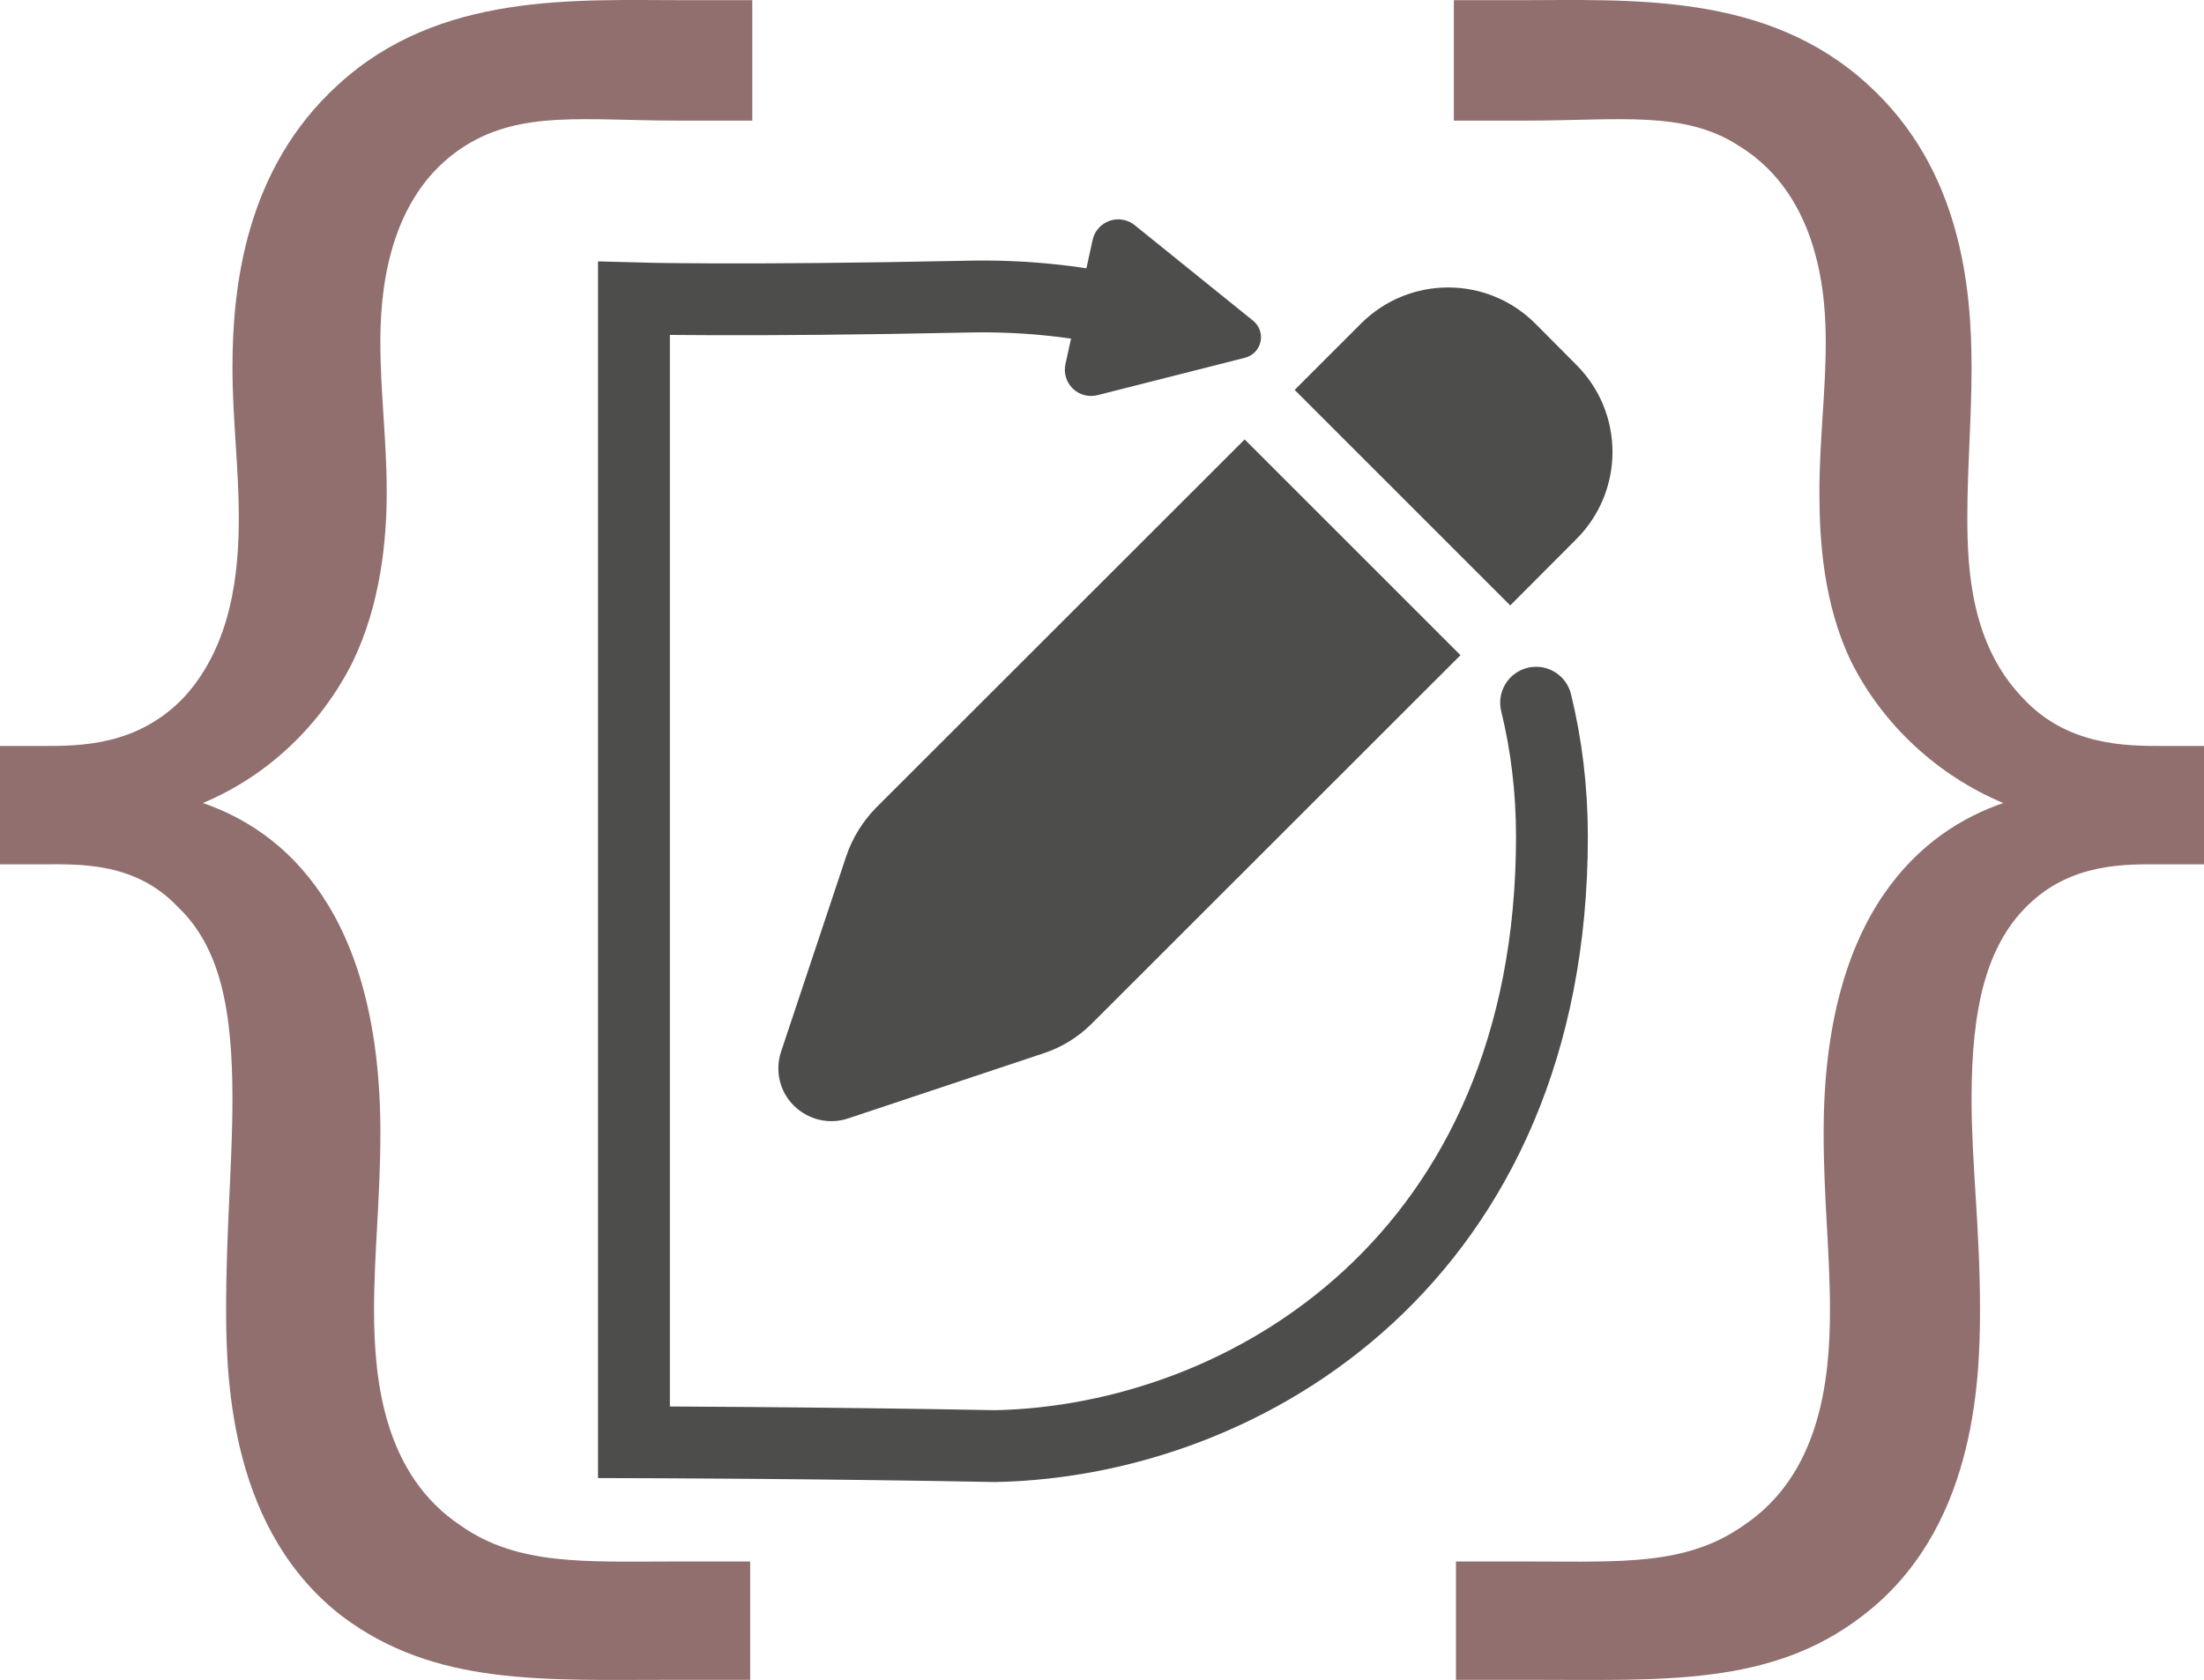
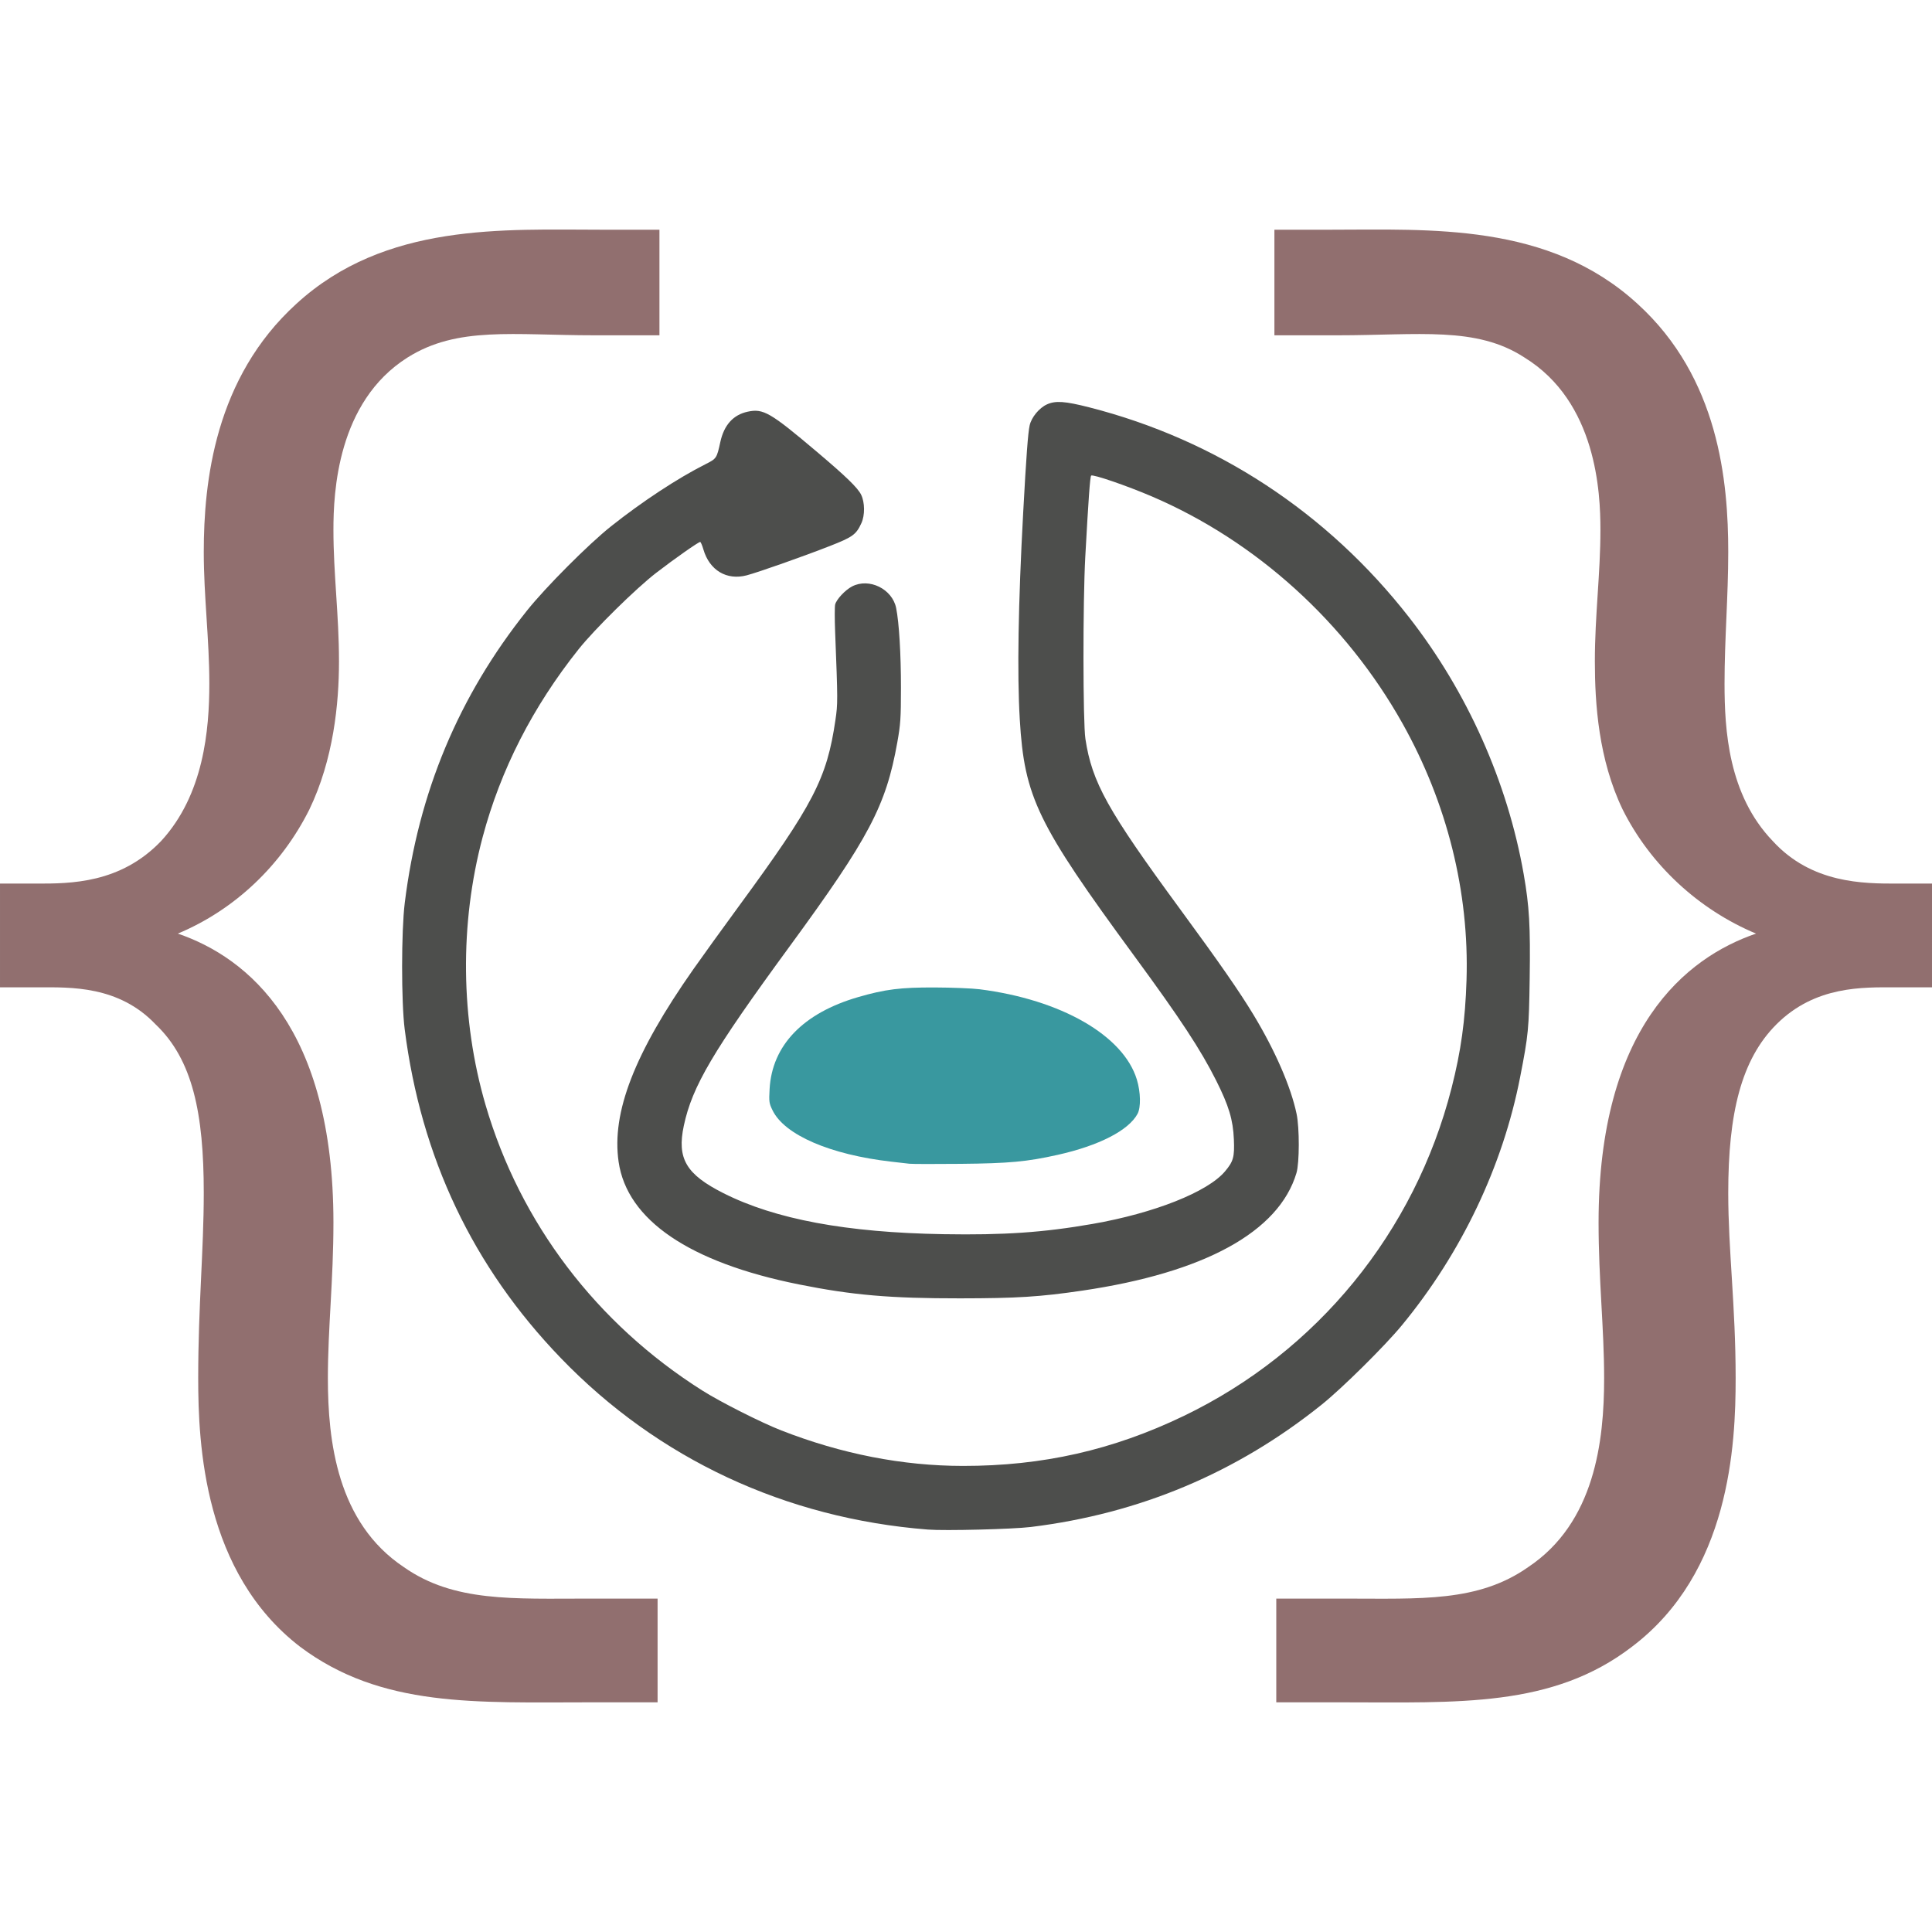
- <svg xmlns="http://www.w3.org/2000/svg" id="svg4953" version="1.1" viewBox="0 0 64.938 49.508" height="187.117" width="245.436">
-   <defs id="defs4947">
-     <marker style="overflow:visible" id="RoundedArrow" refX="0" refY="0" orient="auto-start-reverse" markerWidth="2.586" markerHeight="2.5" viewBox="0 0 6.135 5.93" preserveAspectRatio="xMidYMid" markerUnits="strokeWidth">
-       <path transform="scale(0.7)" d="m -0.211,-4.106 6.422,3.211 a 1,1 90 0 1 0,1.789 L -0.211,4.106 A 1.236,1.236 31.717 0 1 -2,3 v -6 a 1.236,1.236 148.283 0 1 1.789,-1.106 z" style="fill:context-stroke;fill-rule:evenodd;stroke:none" id="path1367" />
-     </marker>
-   </defs>
-   <g id="g4898" transform="translate(-1.058351,-1.058329)">
-     <g transform="matrix(0.1839208,0,0,0.1839208,164.9943,1.84859)" id="g984">
+ <svg xmlns="http://www.w3.org/2000/svg" width="600" height="600" viewBox="0 0 158.75 158.75" version="1.1" id="svg4953">
+   <defs id="defs4947" />
+   <g id="layer1" transform="translate(1841.816,-101.8424)">
+     <g id="g3781" transform="matrix(0.4496173,0,0,0.4496173,-1441.054,122.6351)">
      <g id="g4934" transform="matrix(0.3527778,0,0,-0.3527778,-1077.931,500.9903)">
-         <path id="path1392" d="m 1244.729,1266.624 c 21.9,-21.9 21.9,-57.3 0,-79.2 l -30,-30.1 -97.9,97.9 30.1,30.1 c 21.9,21.9 57.3,21.9 79.2,0 z m -220,-299.2 c -6.1,-6.1 -13.6,-10.8 -21.9,-13.5 l -88.8,-29.6 c -8.6,-2.9 -18.1,-0.6 -24.6,5.8 -6.5,6.4 -8.7,15.9 -5.8,24.6 l 29.6,88.8 c 2.8,8.2 7.4,15.7 13.5,21.9 l 167.4,167.3 98,-98 z" style="fill:#4d4e4c;stroke-width:0.726" />
-         <path style="fill:none;stroke:#4d4e4c;stroke-width:32.623;stroke-linecap:round;stroke-linejoin:miter;stroke-dasharray:none;stroke-opacity:1;marker-start:url(#RoundedArrow)" d="m 1037.719,1291.006 c -21.994,4.81 -45.102,7.091 -68.922,6.59 -104.41,-2.196 -152.002,-0.802 -152.002,-0.802 h 10e-5 V 777.249 c 0,0 83.724,-0.214 164.159,-1.76 114.661,2.4 252.707,86.089 252.707,276.872 0,21.286 -2.491,41.608 -7.192,60.79" id="path1636" />
+         <path id="path285-1-0" d="m 1009.586,758.846 c -73.771,5.793 -139.83,36.656 -190.133,88.831 -45.556,47.252 -72.443,103.883 -80.892,170.383 -1.795,14.126 -1.776,50.752 0.033,65.372 7.092,57.3 27.914,107.119 63.297,151.444 9.707,12.16 31.931,34.453 43.539,43.673 16.198,12.866 34.577,24.953 48.949,32.19 5.748,2.895 5.847,3.043 7.699,11.516 1.927,8.82 6.694,14.091 14.198,15.7 8.045,1.726 11.652,-0.361 35.559,-20.569 15.431,-13.044 21.459,-18.889 23.211,-22.51 1.909,-3.943 1.97,-10.576 0.134,-14.604 -2.723,-5.972 -4.468,-7.245 -16.29,-11.879 -13.692,-5.367 -37.131,-13.634 -43.146,-15.217 -10.38,-2.732 -19.298,2.604 -22.446,13.432 -0.617,2.123 -1.364,3.859 -1.659,3.859 -0.914,0 -13.351,-8.732 -22.742,-15.967 -10.516,-8.101 -31.939,-29.189 -40.239,-39.61 -23.772,-29.845 -40.407,-62.412 -49.71,-97.32 -12.002,-45.038 -11.464,-94.399 1.512,-138.778 17.882,-61.152 57.52,-113.349 112.37,-147.972 9.469,-5.977 30.438,-16.566 40.851,-20.63 31.229,-12.185 62.787,-18.35 94.063,-18.375 41.26,-0.032 77.626,8.196 114.389,25.881 69.046,33.215 119.671,95.192 138.744,169.857 4.897,19.172 7.095,35.014 7.758,55.929 1.447,45.605 -10.054,91.73 -33.143,132.922 -29.391,52.435 -75.838,94.507 -129.894,117.657 -13.026,5.578 -30.63,11.612 -31.425,10.77 -0.564,-0.598 -1.38,-11.881 -3.035,-41.991 -1.286,-23.401 -1.241,-85.838 0.068,-94.426 3.437,-22.54 11.394,-36.839 49.113,-88.252 20.421,-27.835 30.609,-42.5 37.924,-54.59 11.242,-18.581 19.398,-37.318 22.348,-51.344 1.552,-7.378 1.518,-25.362 -0.058,-30.669 -9.046,-30.46 -47.607,-51.625 -111.05,-60.952 -21.779,-3.202 -33.759,-3.957 -63.193,-3.983 -36.253,-0.032 -55.792,1.658 -83.53,7.224 -56.693,11.376 -88.993,33.345 -93.376,63.51 -3.715,25.566 8.169,56.201 38.675,99.69 4.612,6.574 15.2,21.249 23.53,32.611 38.74,52.838 45.682,66.213 50.114,96.561 1.253,8.577 1.249,9.706 -0.159,45.841 -0.258,6.636 -0.251,12.936 0.016,14.001 0.669,2.664 5.19,7.498 8.752,9.357 8.832,4.609 20.861,-1.287 22.85,-11.2 1.523,-7.59 2.494,-23.743 2.482,-41.292 -0.011,-15.923 -0.21,-18.904 -1.894,-28.328 -5.871,-32.851 -14.624,-49.429 -55.802,-105.684 -39.772,-54.335 -50.418,-72.377 -54.782,-92.839 -3.636,-17.051 1.152,-25.201 20.555,-34.986 26.782,-13.507 63.701,-20.386 113.914,-21.225 31.478,-0.526 51.771,0.87 77.283,5.317 31.941,5.567 59.623,16.553 68.605,27.227 4.351,5.171 4.973,7.417 4.588,16.588 -0.424,10.124 -2.613,17.403 -9.152,30.43 -8.037,16.013 -18.513,31.956 -42.32,64.403 -50.403,68.696 -57.039,82.389 -59.433,122.652 -1.407,23.667 -0.813,59.811 1.764,107.238 1.573,28.951 2.491,41.315 3.354,45.151 0.943,4.19 4.939,9.034 8.96,10.861 4.438,2.016 9.356,1.67 21.953,-1.544 65.905,-16.814 123.328,-54.52 165.64,-108.765 30.161,-38.667 51.014,-85.394 59.372,-133.045 2.923,-16.665 3.504,-26.767 3.105,-54.002 -0.386,-26.343 -0.658,-29.157 -4.953,-51.175 -9.012,-46.201 -30.401,-91.087 -61.248,-128.53 -8.829,-10.717 -30.854,-32.515 -41.463,-41.035 -43.991,-35.328 -94.331,-56.521 -150.718,-63.452 -9.36,-1.151 -44.548,-2.033 -53.387,-1.339 z" style="fill:#4d4e4c;stroke-width:0.726" />
+         <path style="fill:#39989f;stroke-width:0.968" d="m 1341.822,-1190.148 c -23.665,-0.08 -34.216,1.246 -52.815,6.633 -38.067,11.025 -59.556,33.331 -61.221,63.547 -0.486,8.828 -0.352,9.781 2.082,14.756 8.293,16.95 39.786,30.549 81.93,35.379 5.06,0.58 10.727,1.229 12.592,1.441 1.864,0.213 17.77,0.245 35.348,0.072 33.565,-0.329 45.722,-1.456 67.053,-6.217 28.491,-6.359 48.958,-16.869 55.133,-28.311 2.395,-4.436 2.188,-14.947 -0.463,-23.676 -9.257,-30.476 -52.405,-55.252 -108.648,-62.385 -5.06,-0.642 -19.005,-1.2 -30.99,-1.24 z" transform="matrix(0.75,0,0,-0.75,6.75977,147.0605)" id="path287-8-3" />
      </g>
-       <g aria-label="{" style="font-style:normal;font-weight:normal;font-size:70.525px;line-height:1.25;font-family:sans-serif;letter-spacing:0px;word-spacing:0px;fill:#916f6f;fill-opacity:1;stroke:none;stroke-width:1.763" id="text13">
-         <path d="m -891.34,115.233 v 18.957 h 7.109 c 5.755,0 14.556,-0.339 21.327,6.77 6.77,6.432 8.802,16.249 8.802,30.805 0,10.494 -1.016,20.65 -1.016,33.852 0,12.187 1.016,35.545 18.619,49.086 14.895,11.171 32.16,10.156 53.148,10.156 h 12.187 v -18.957 h -12.525 c -13.879,0 -24.712,0.677 -33.852,-5.755 -12.187,-8.125 -13.879,-23.019 -13.879,-34.529 0,-9.14 1.016,-17.942 1.016,-28.436 0,-35.545 -15.572,-48.409 -28.436,-52.809 10.494,-4.401 18.957,-12.525 24.035,-22.681 4.401,-9.14 5.416,-19.296 5.416,-27.082 0,-8.463 -1.016,-15.911 -1.016,-24.035 0,-6.77 0.677,-23.358 13.541,-31.483 9.14,-5.755 19.296,-4.062 34.191,-4.062 h 11.848 V -4.265 h -10.494 c -17.942,0 -39.607,-1.354 -55.856,13.541 -14.895,13.541 -16.926,32.498 -16.926,45.362 0,8.125 1.016,15.911 1.016,24.035 0,8.463 -1.016,20.311 -8.802,28.774 -7.447,7.786 -16.588,7.786 -22.681,7.786 z" style="font-style:normal;font-variant:normal;font-weight:normal;font-stretch:normal;font-size:338.522px;font-family:Inconsolata;-inkscape-font-specification:Inconsolata;fill:#916f6f;stroke-width:1.763" id="path3720" />
-       </g>
-       <g aria-label="}" style="font-style:normal;font-weight:normal;font-size:70.525px;line-height:1.25;font-family:sans-serif;letter-spacing:0px;word-spacing:0px;fill:#916f6f;fill-opacity:1;stroke:none;stroke-width:1.763" id="text13-3">
-         <path d="m -538.262,115.233 h -6.432 c -6.093,0 -15.572,0 -22.681,-7.786 -8.125,-8.463 -8.802,-20.311 -8.802,-28.774 0,-8.125 0.677,-15.911 0.677,-24.035 0,-12.864 -1.693,-31.821 -16.588,-45.362 -16.249,-14.895 -37.914,-13.541 -56.195,-13.541 h -10.156 V 15.031 h 11.51 c 14.895,0 25.389,-1.693 34.191,4.062 13.202,8.125 13.879,24.712 13.879,31.483 0,8.125 -1.016,15.572 -1.016,24.035 0,7.786 0.677,17.942 5.078,27.082 5.078,10.156 13.879,18.28 24.374,22.681 -12.864,4.401 -28.774,17.265 -28.774,52.809 0,10.494 1.016,19.296 1.016,28.436 0,11.51 -1.693,26.405 -13.879,34.529 -9.14,6.432 -19.634,5.755 -33.514,5.755 h -12.525 v 18.957 h 12.187 c 20.988,0 38.253,1.016 52.809,-10.156 17.942,-13.541 18.957,-36.899 18.957,-49.086 0,-13.202 -1.354,-23.358 -1.354,-33.852 0,-14.556 2.37,-24.374 8.802,-30.805 7.109,-7.109 15.911,-6.77 21.665,-6.77 h 6.77 z" style="font-style:normal;font-variant:normal;font-weight:normal;font-stretch:normal;font-size:338.522px;font-family:Inconsolata;-inkscape-font-specification:Inconsolata;fill:#916f6f;stroke-width:1.763" id="path3723" />
+       <g id="g3771">
+         <g aria-label="{" style="font-style:normal;font-weight:normal;font-size:70.525px;line-height:1.25;font-family:sans-serif;letter-spacing:0px;word-spacing:0px;fill:#916f6f;fill-opacity:1;stroke:none;stroke-width:1.763" id="text13">
+           <path d="m -891.34,115.233 v 18.957 h 7.109 c 5.755,0 14.556,-0.339 21.327,6.77 6.77,6.432 8.802,16.249 8.802,30.805 0,10.494 -1.016,20.65 -1.016,33.852 0,12.187 1.016,35.545 18.619,49.086 14.895,11.171 32.16,10.156 53.148,10.156 h 12.187 v -18.957 h -12.525 c -13.879,0 -24.712,0.677 -33.852,-5.755 -12.187,-8.125 -13.879,-23.019 -13.879,-34.529 0,-9.14 1.016,-17.942 1.016,-28.436 0,-35.545 -15.572,-48.409 -28.436,-52.809 10.494,-4.401 18.957,-12.525 24.035,-22.681 4.401,-9.14 5.416,-19.296 5.416,-27.082 0,-8.463 -1.016,-15.911 -1.016,-24.035 0,-6.77 0.677,-23.358 13.541,-31.483 9.14,-5.755 19.296,-4.062 34.191,-4.062 h 11.848 V -4.265 h -10.494 c -17.942,0 -39.607,-1.354 -55.856,13.541 -14.895,13.541 -16.926,32.498 -16.926,45.362 0,8.125 1.016,15.911 1.016,24.035 0,8.463 -1.016,20.311 -8.802,28.774 -7.447,7.786 -16.588,7.786 -22.681,7.786 z" style="font-style:normal;font-variant:normal;font-weight:normal;font-stretch:normal;font-size:338.522px;font-family:Inconsolata;-inkscape-font-specification:Inconsolata;fill:#916f6f;stroke-width:1.763" id="path3720" />
+         </g>
+         <g aria-label="}" style="font-style:normal;font-weight:normal;font-size:70.525px;line-height:1.25;font-family:sans-serif;letter-spacing:0px;word-spacing:0px;fill:#916f6f;fill-opacity:1;stroke:none;stroke-width:1.763" id="text13-3">
+           <path d="m -538.262,115.233 h -6.432 c -6.093,0 -15.572,0 -22.681,-7.786 -8.125,-8.463 -8.802,-20.311 -8.802,-28.774 0,-8.125 0.677,-15.911 0.677,-24.035 0,-12.864 -1.693,-31.821 -16.588,-45.362 -16.249,-14.895 -37.914,-13.541 -56.195,-13.541 h -10.156 V 15.031 h 11.51 c 14.895,0 25.389,-1.693 34.191,4.062 13.202,8.125 13.879,24.712 13.879,31.483 0,8.125 -1.016,15.572 -1.016,24.035 0,7.786 0.677,17.942 5.078,27.082 5.078,10.156 13.879,18.28 24.374,22.681 -12.864,4.401 -28.774,17.265 -28.774,52.809 0,10.494 1.016,19.296 1.016,28.436 0,11.51 -1.693,26.405 -13.879,34.529 -9.14,6.432 -19.634,5.755 -33.514,5.755 h -12.525 v 18.957 h 12.187 c 20.988,0 38.253,1.016 52.809,-10.156 17.942,-13.541 18.957,-36.899 18.957,-49.086 0,-13.202 -1.354,-23.358 -1.354,-33.852 0,-14.556 2.37,-24.374 8.802,-30.805 7.109,-7.109 15.911,-6.77 21.665,-6.77 h 6.77 z" style="font-style:normal;font-variant:normal;font-weight:normal;font-stretch:normal;font-size:338.522px;font-family:Inconsolata;-inkscape-font-specification:Inconsolata;fill:#916f6f;stroke-width:1.763" id="path3723" />
+         </g>
      </g>
    </g>
  </g>
</svg>
